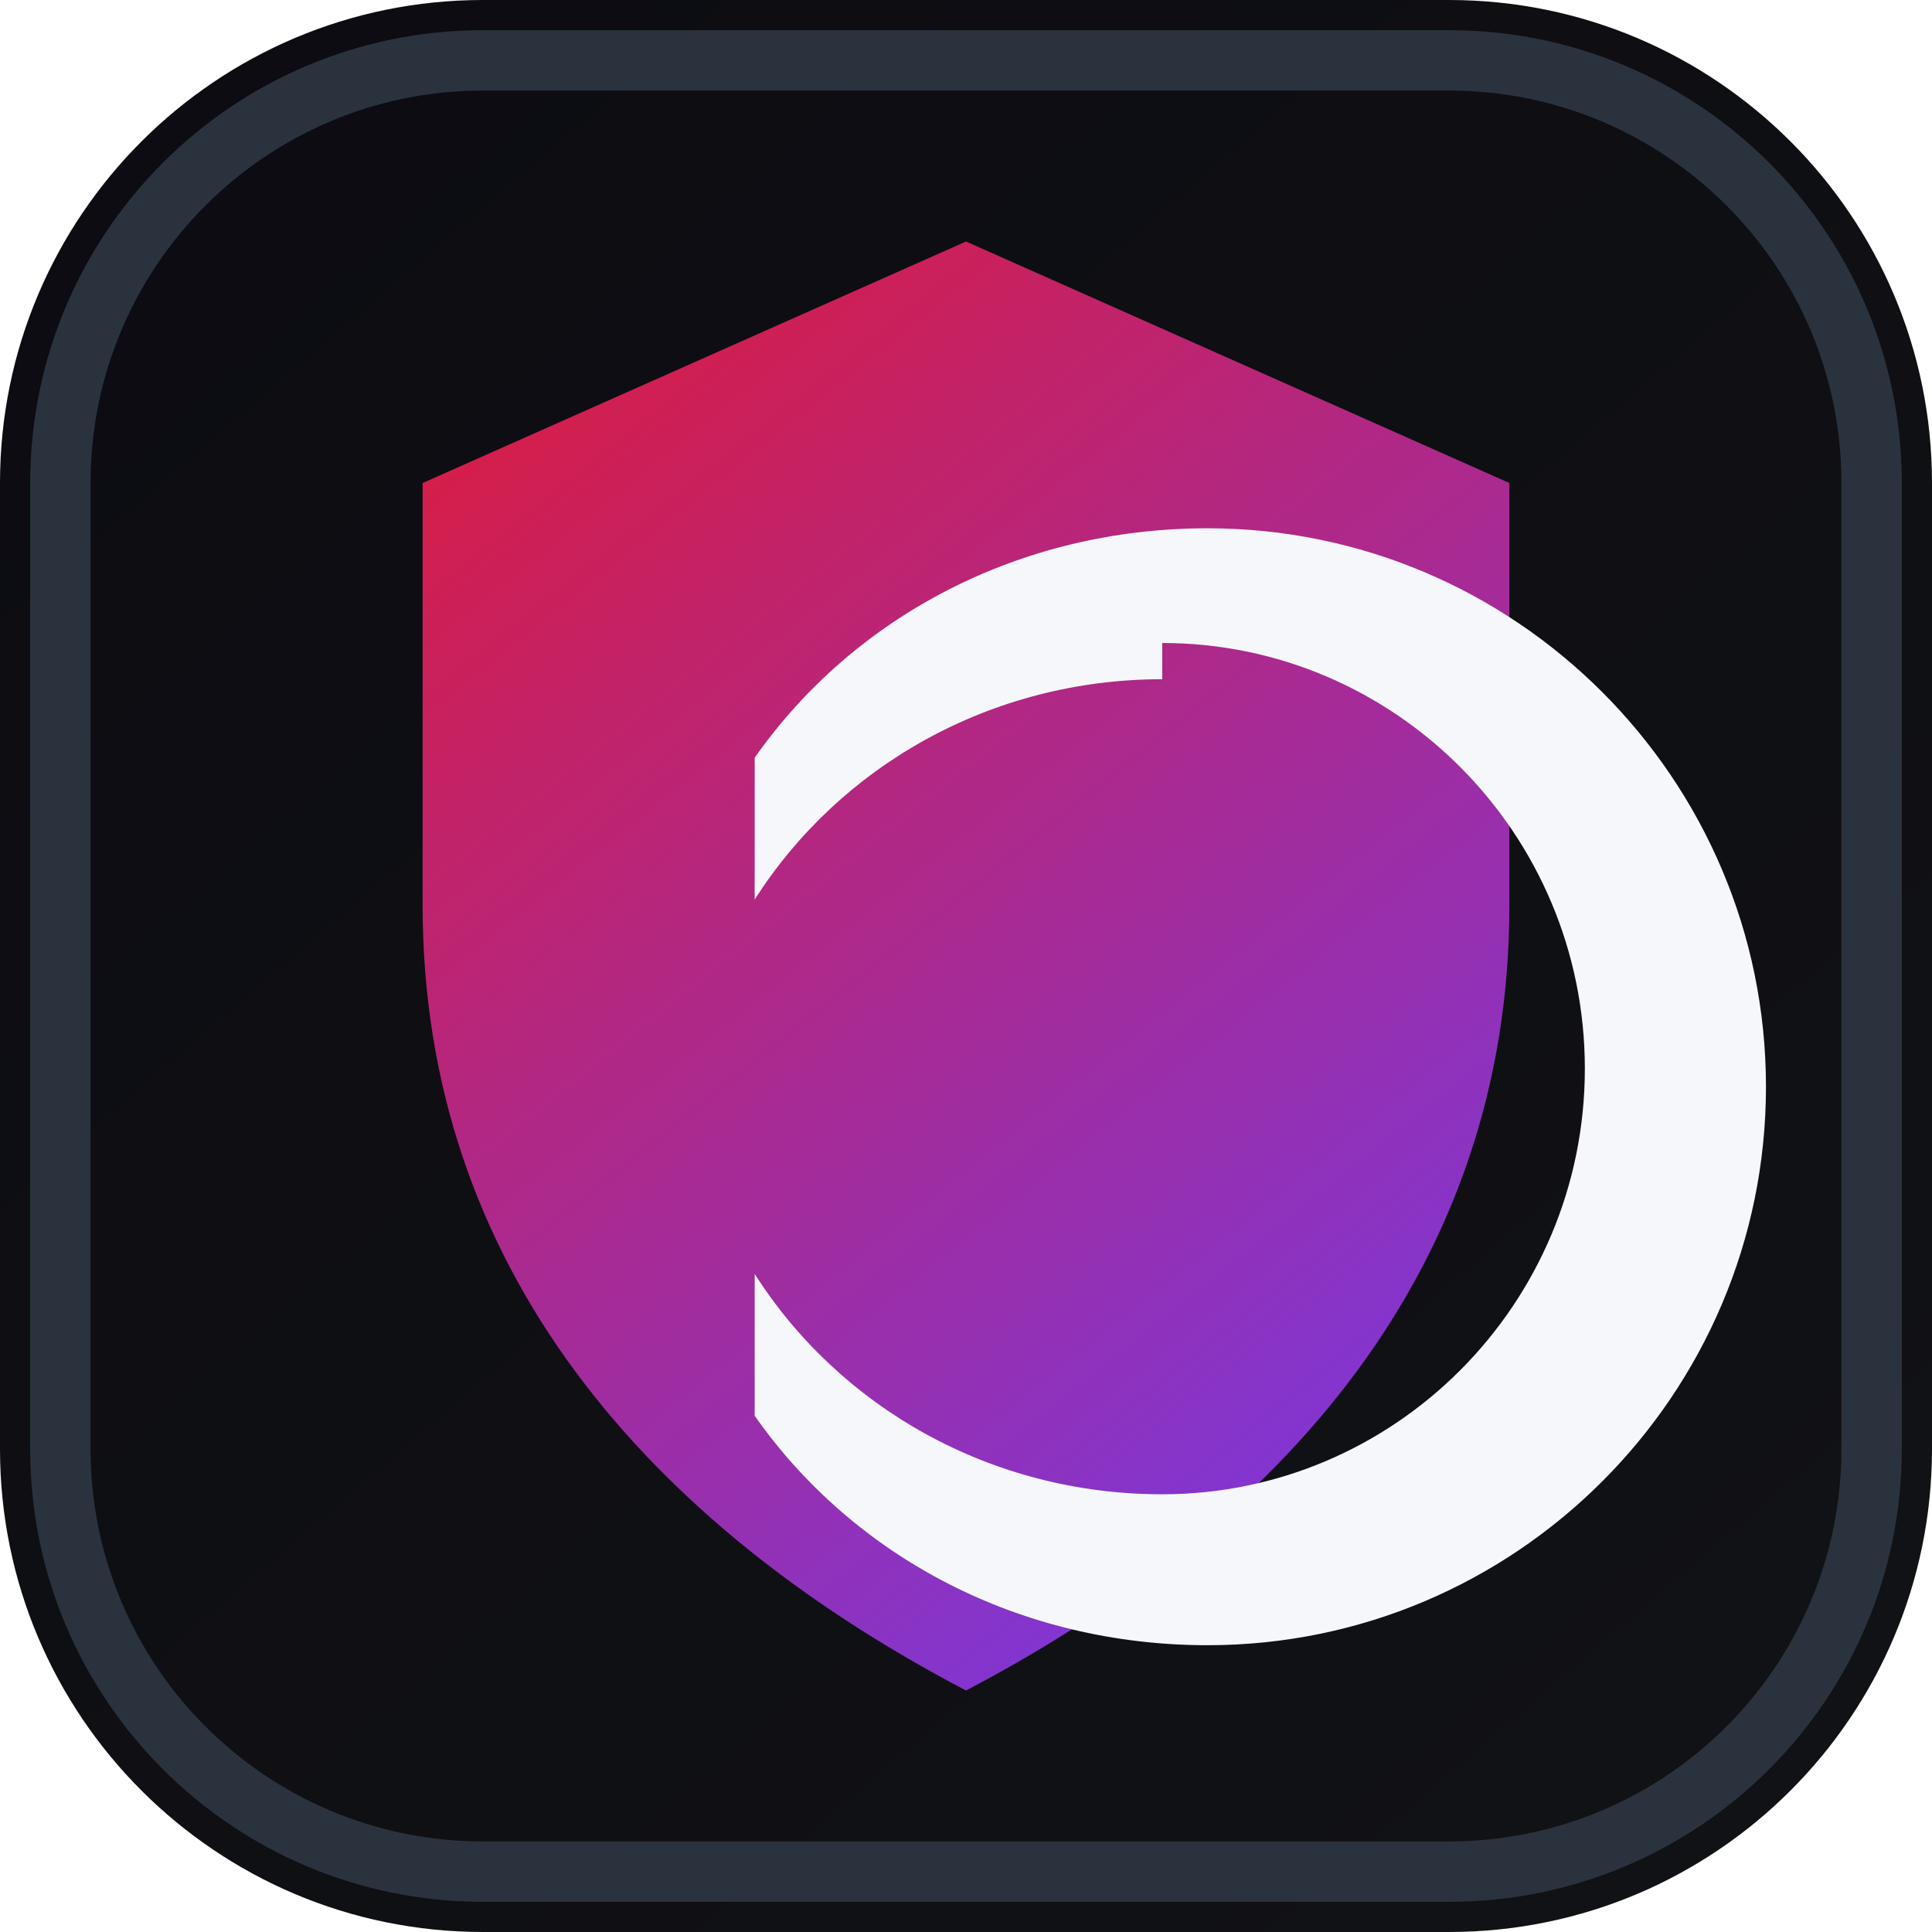
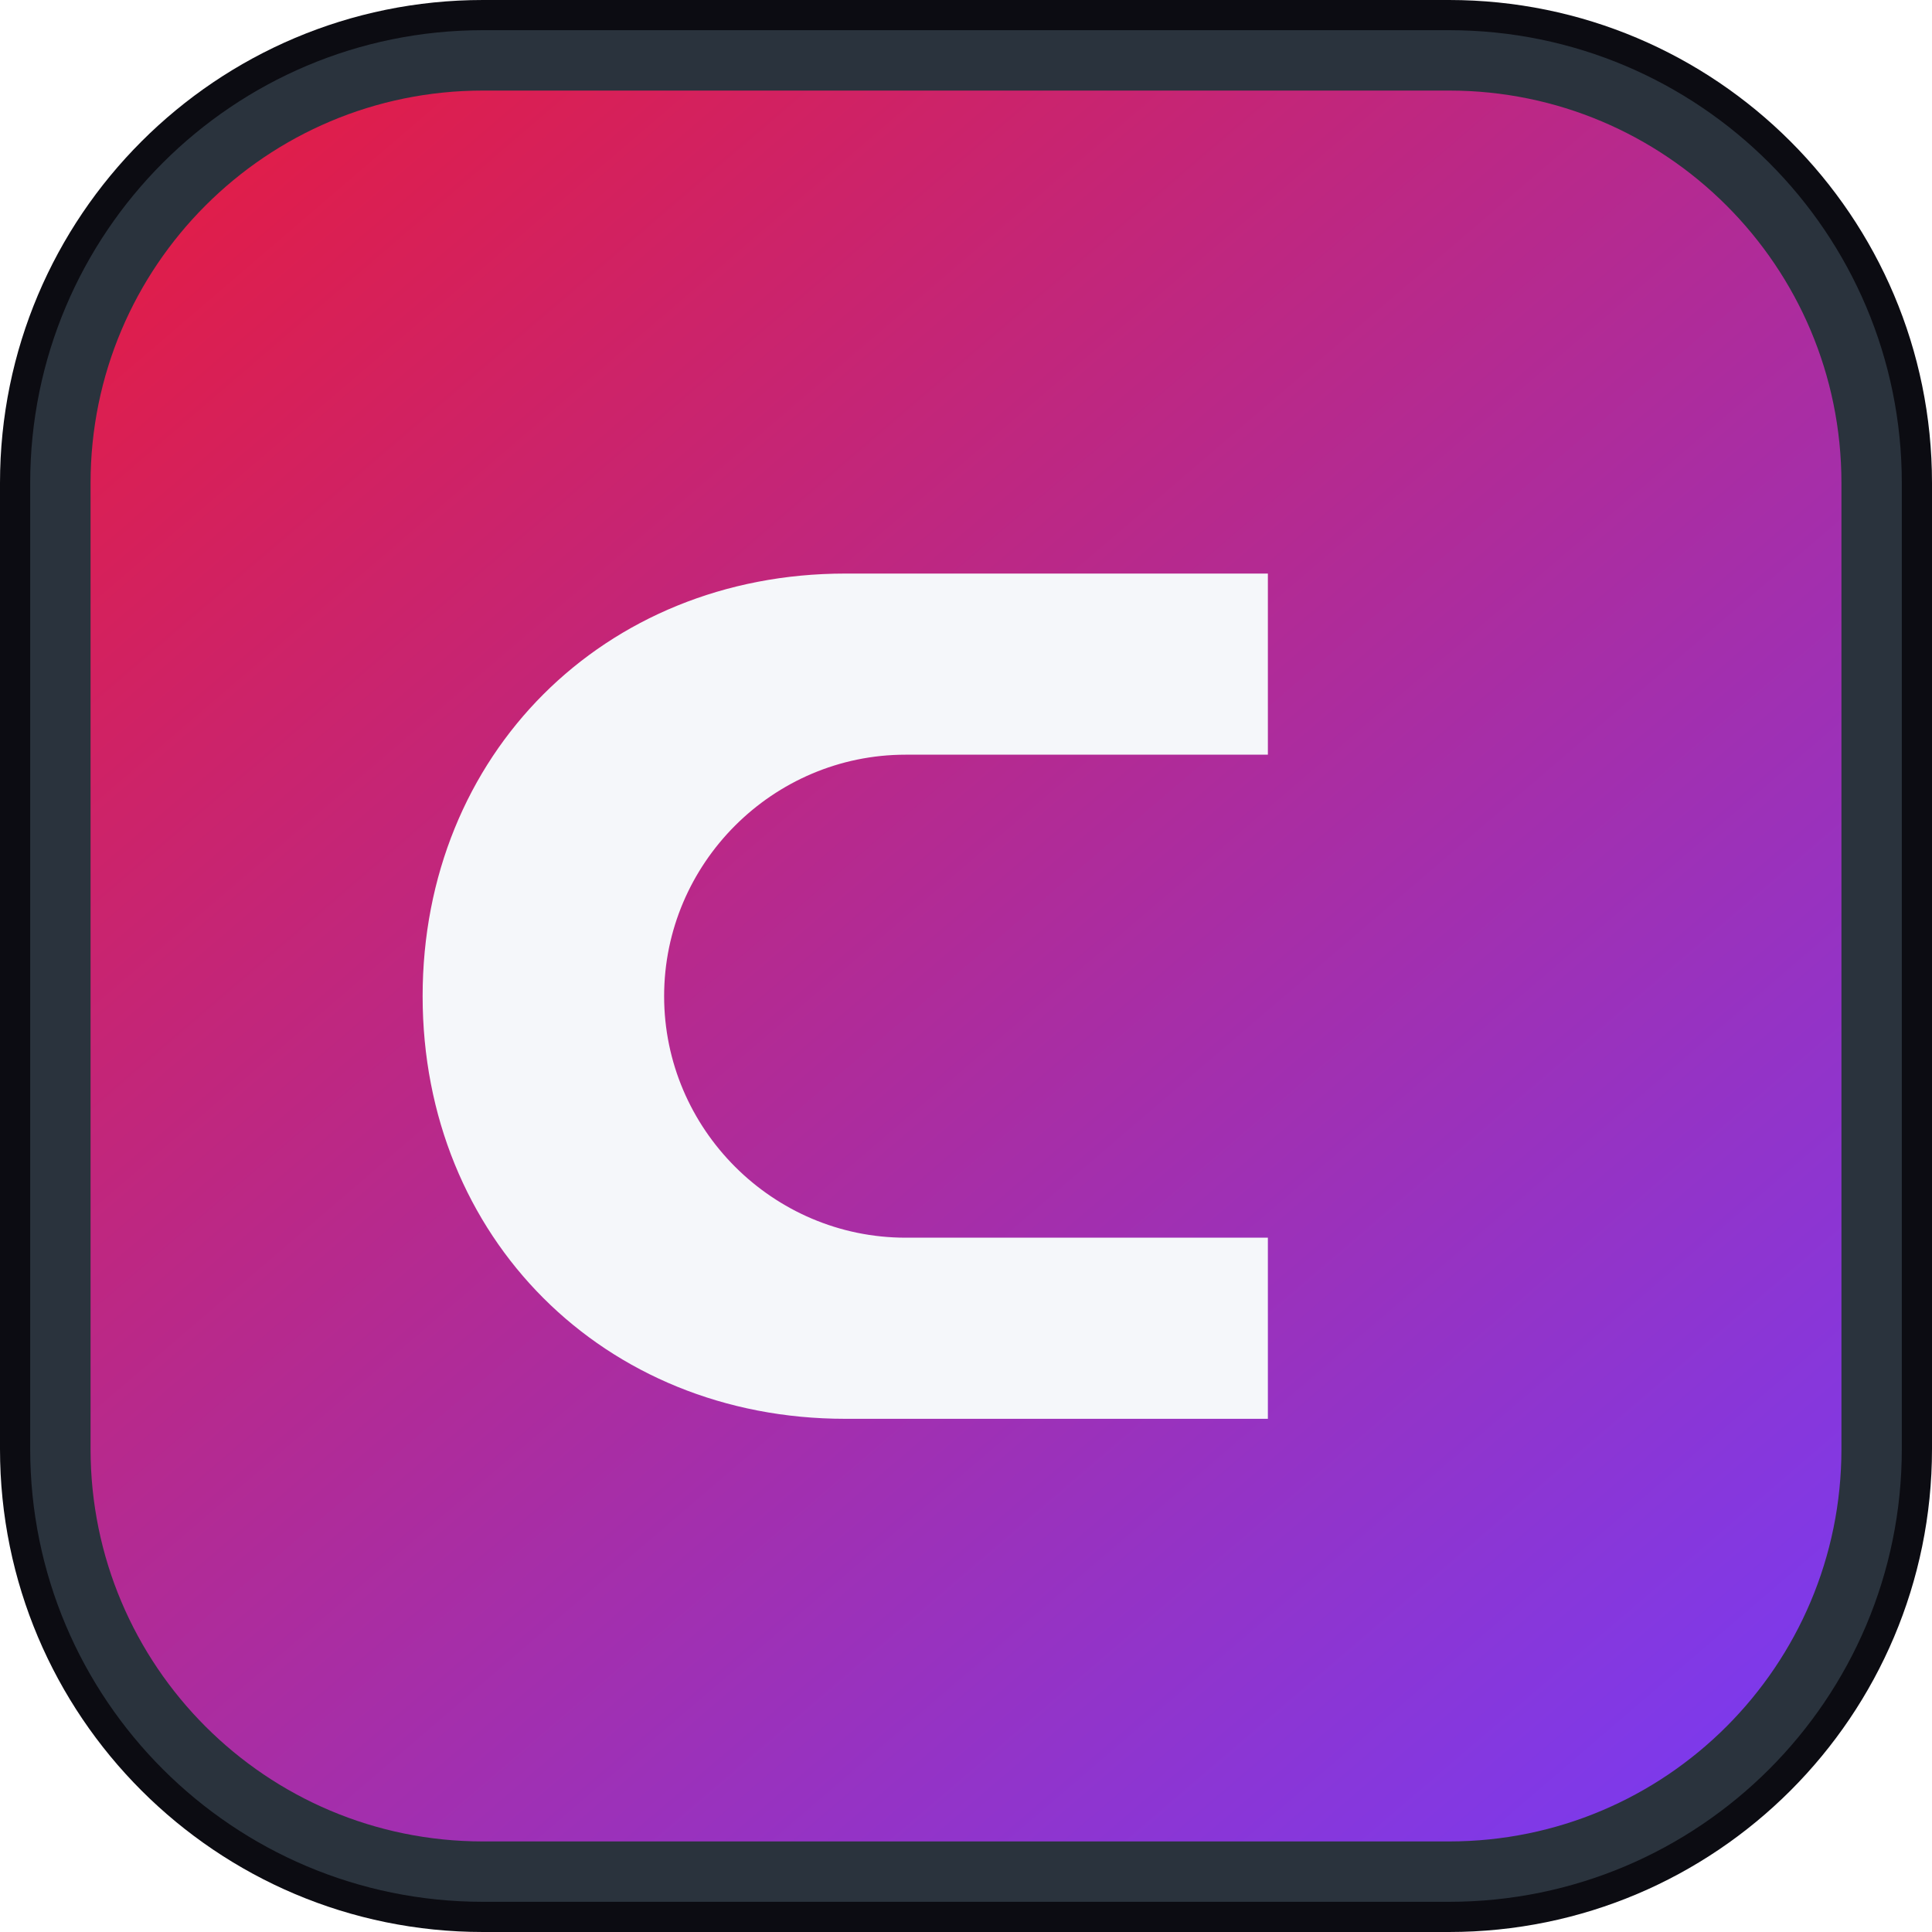
<svg xmlns="http://www.w3.org/2000/svg" viewBox="0 0 32 32" fill="none" role="img" aria-label="Caliber Cheats">
  <defs>
-     <linearGradient id="bg" x1="4" y1="2" x2="28" y2="30" gradientUnits="userSpaceOnUse">
-       <stop stop-color="#0c0c12" />
-       <stop offset="1" stop-color="#111215" />
-     </linearGradient>
-     <linearGradient id="accent" x1="8" y1="6" x2="24" y2="26" gradientUnits="userSpaceOnUse">
+     <linearGradient id="g" x1="4" y1="2" x2="28" y2="30" gradientUnits="userSpaceOnUse">
      <stop stop-color="#e11d48" />
      <stop offset="1" stop-color="#7c3aed" />
    </linearGradient>
  </defs>
-   <rect width="32" height="32" rx="8" fill="url(#bg)" />
-   <rect x="1" y="1" width="30" height="30" rx="7" stroke="#2A333D" stroke-width="1" />
-   <path d="M16 4 7 8v7c0 6 3.75 10.25 9 13 5.25-2.75 9-7 9-13V8L16 4z" fill="url(#accent)" opacity="0.95" />
-   <path fill="#F5F7FA" d="M19.25 11.25c-2.85 0-5.35 1.45-6.75 3.65v-2.35c1.65-2.35 4.4-3.8 7.5-3.8 5.1 0 9.25 4.15 9.25 9.25S25.1 27.25 20 27.25c-3.1 0-5.85-1.45-7.5-3.8v-2.35c1.4 2.2 3.9 3.65 6.75 3.65 3.85 0 7-3.15 7-7.05s-3.15-7.05-7-7.05z" />
+   <rect width="32" height="32" rx="8" fill="#0c0c12" />
+   <rect x="1" y="1" width="30" height="30" rx="7" stroke="#2A333D" stroke-width="1" fill="url(#g)" />
+   <path fill="#F5F7FA" d="M21 9.5h-7c-4 0-7 3-7 7s3 7 7 7h7v-3h-6c-2.2 0-4-1.8-4-4s1.8-4 4-4h6V9.5z" />
</svg>
